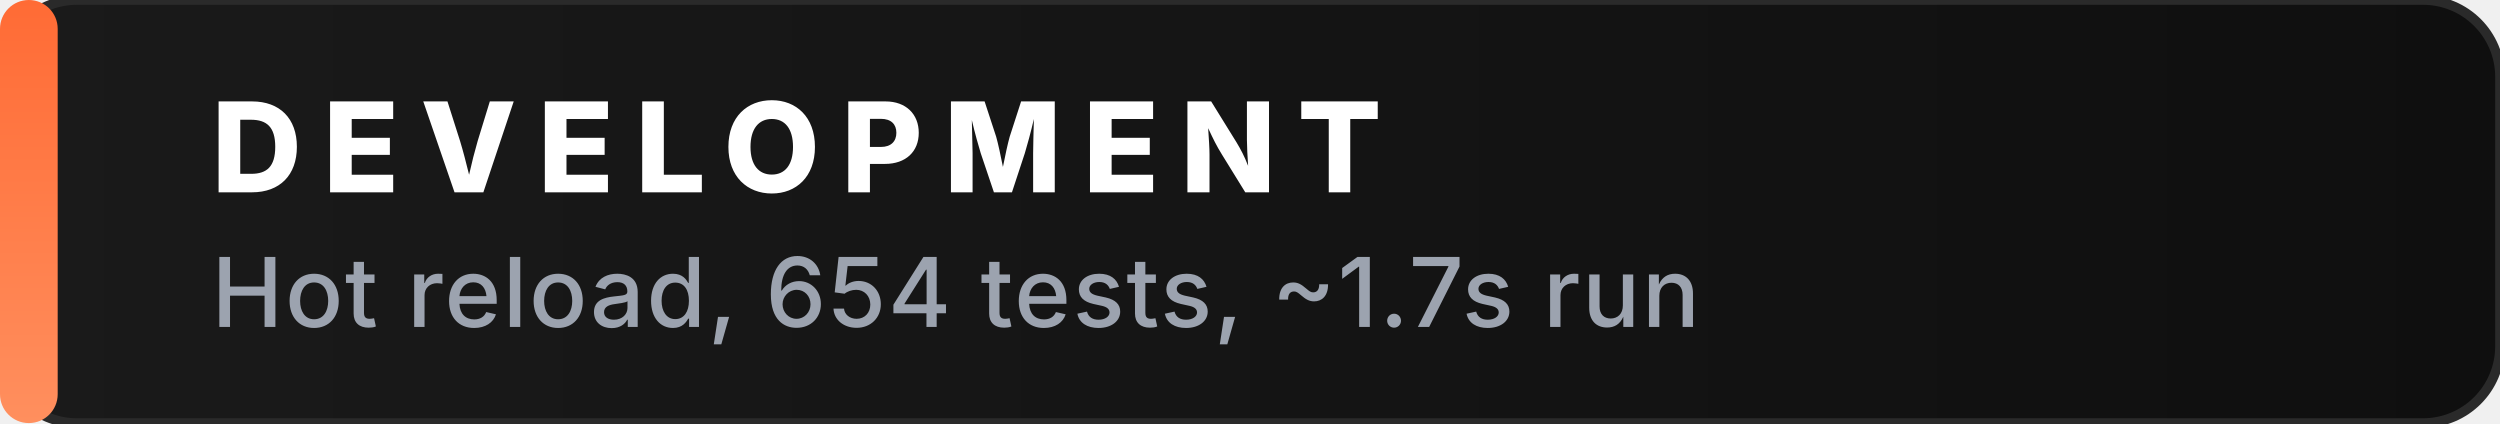
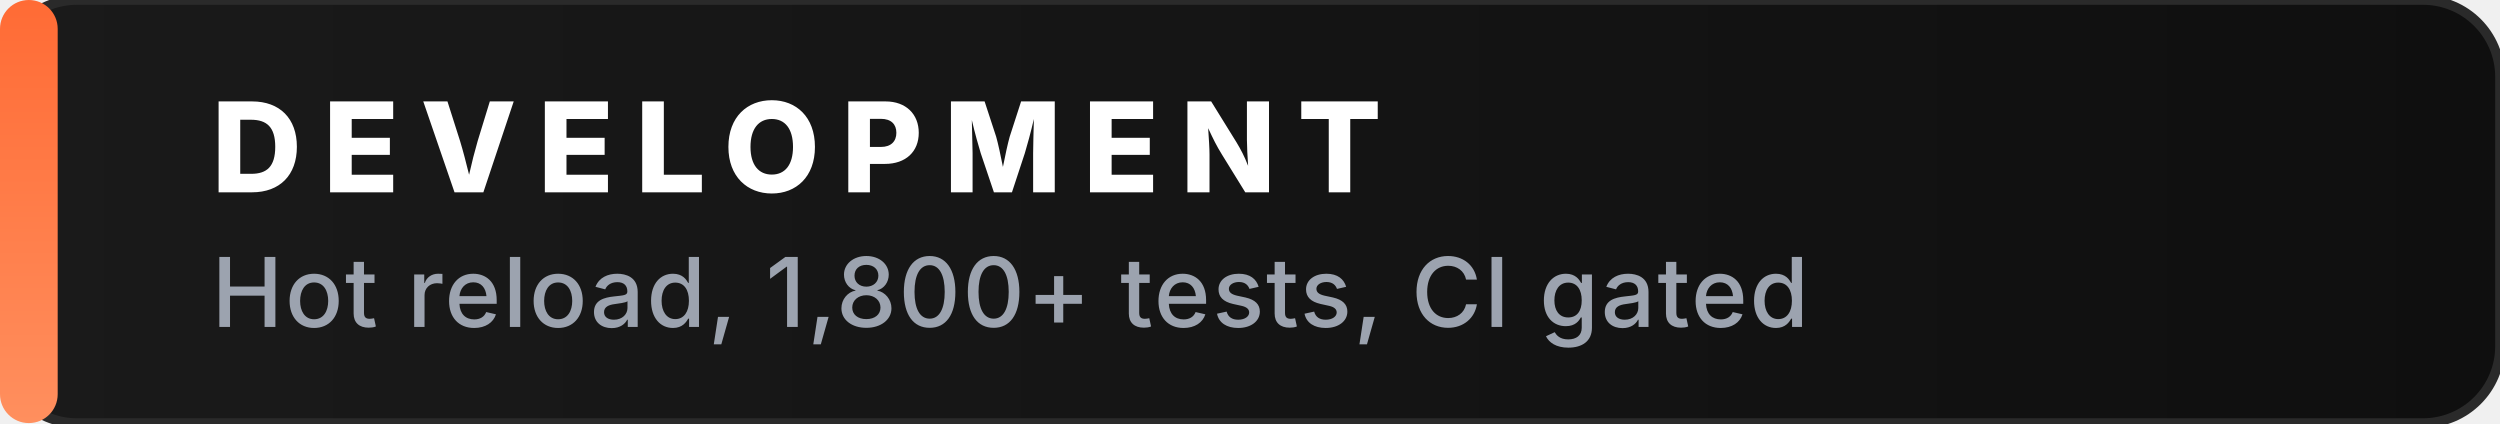
<svg xmlns="http://www.w3.org/2000/svg" viewBox="0 0 260 44" fill="none" role="img" aria-label="DEVELOPMENT">
  <defs>
    <linearGradient id="accent" x1="0" y1="0" x2="0" y2="1">
      <stop offset="0%" stop-color="#FF6B35" />
      <stop offset="100%" stop-color="#FF8F5E" />
    </linearGradient>
    <linearGradient id="bg" x1="0" y1="0" x2="1" y2="0">
      <stop offset="0%" stop-color="#1A1A1A" />
      <stop offset="100%" stop-color="#0F0F0F" />
    </linearGradient>
  </defs>
  <rect x="0" y="0" width="260" height="44" rx="8" fill="url(#bg)" stroke="#2A2A2A" stroke-width="1" />
  <rect x="0" y="0" width="6" height="44" rx="3" fill="url(#accent)" />
  <text x="22" y="20" fill="#FFFFFF" font-family="ui-sans-serif, -apple-system, &quot;Segoe UI&quot;, Inter, system-ui, sans-serif" font-size="13" font-weight="800" letter-spacing="2.2" text-rendering="geometricPrecision">DEVELOPMENT</text>
-   <text x="22" y="34" fill="#9CA3AF" font-family="ui-sans-serif, -apple-system, &quot;Segoe UI&quot;, Inter, system-ui, sans-serif" font-size="10" font-weight="500" letter-spacing="0.2" text-rendering="geometricPrecision">Hot reload, 654 tests, ~1.7s run</text>
+   <text x="22" y="34" fill="#9CA3AF" font-family="ui-sans-serif, -apple-system, &quot;Segoe UI&quot;, Inter, system-ui, sans-serif" font-size="10" font-weight="500" letter-spacing="0.2" text-rendering="geometricPrecision">Hot reload, 1,800+ tests, CI gated</text>
</svg>
